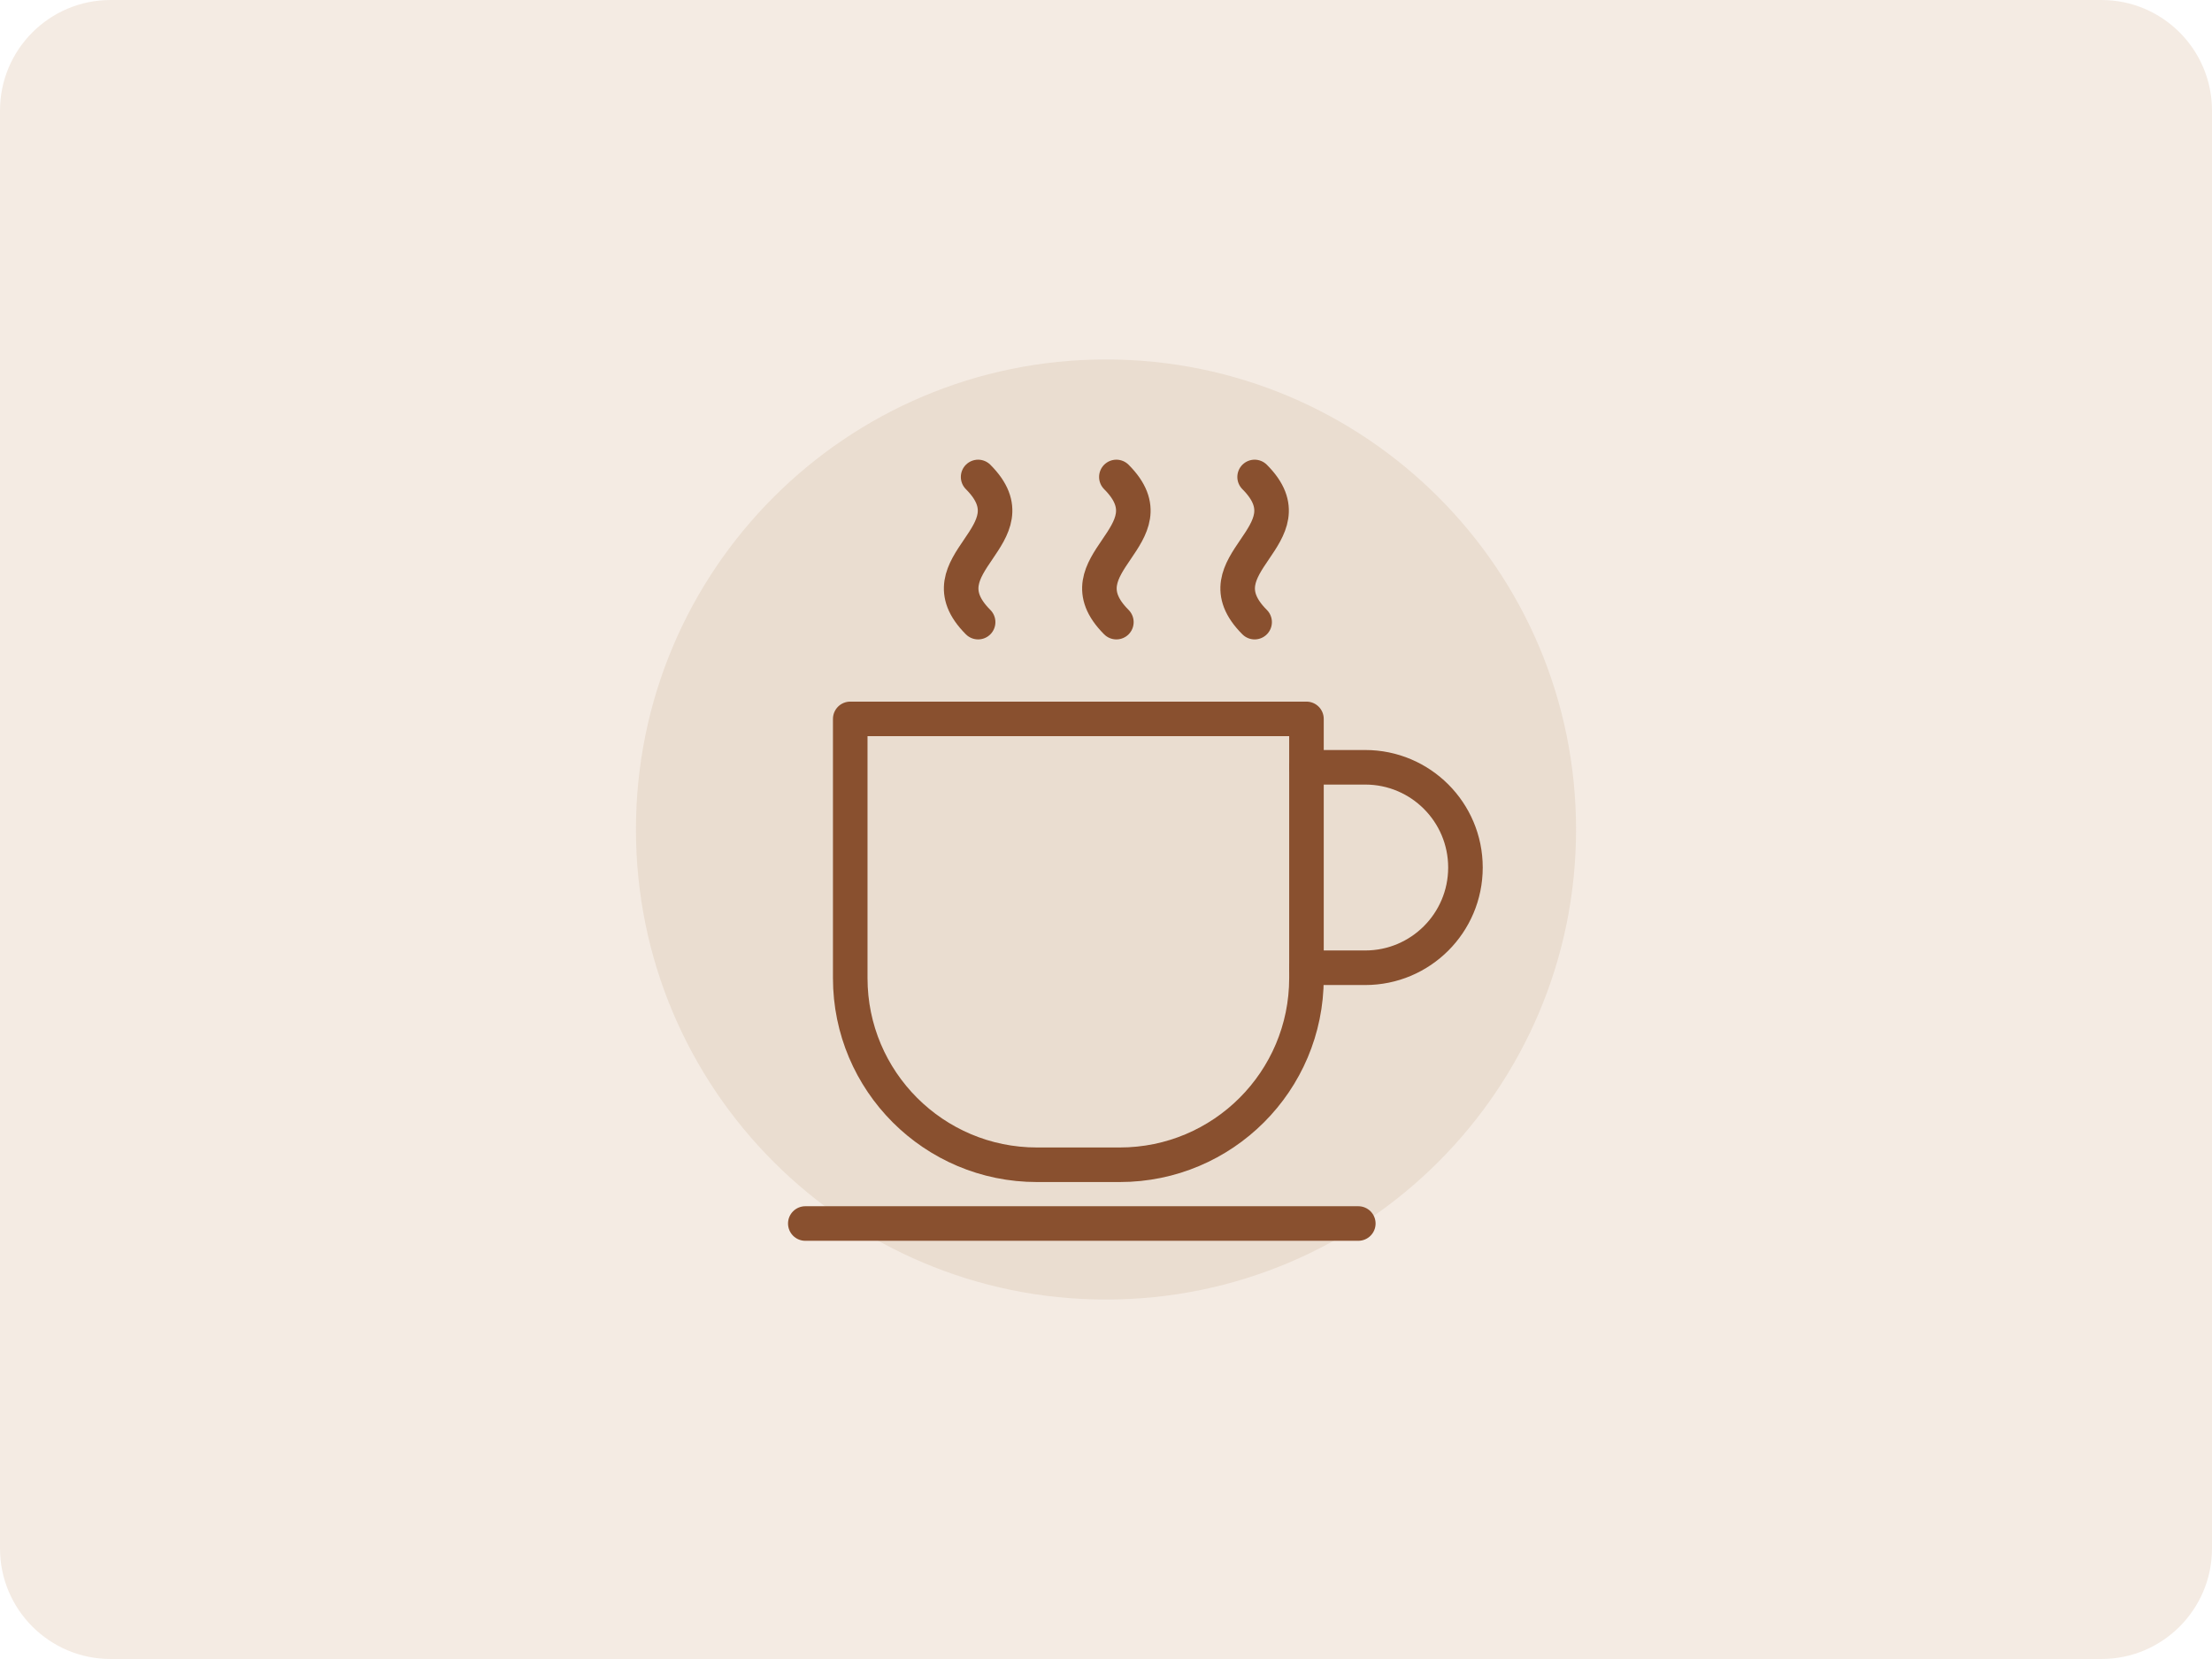
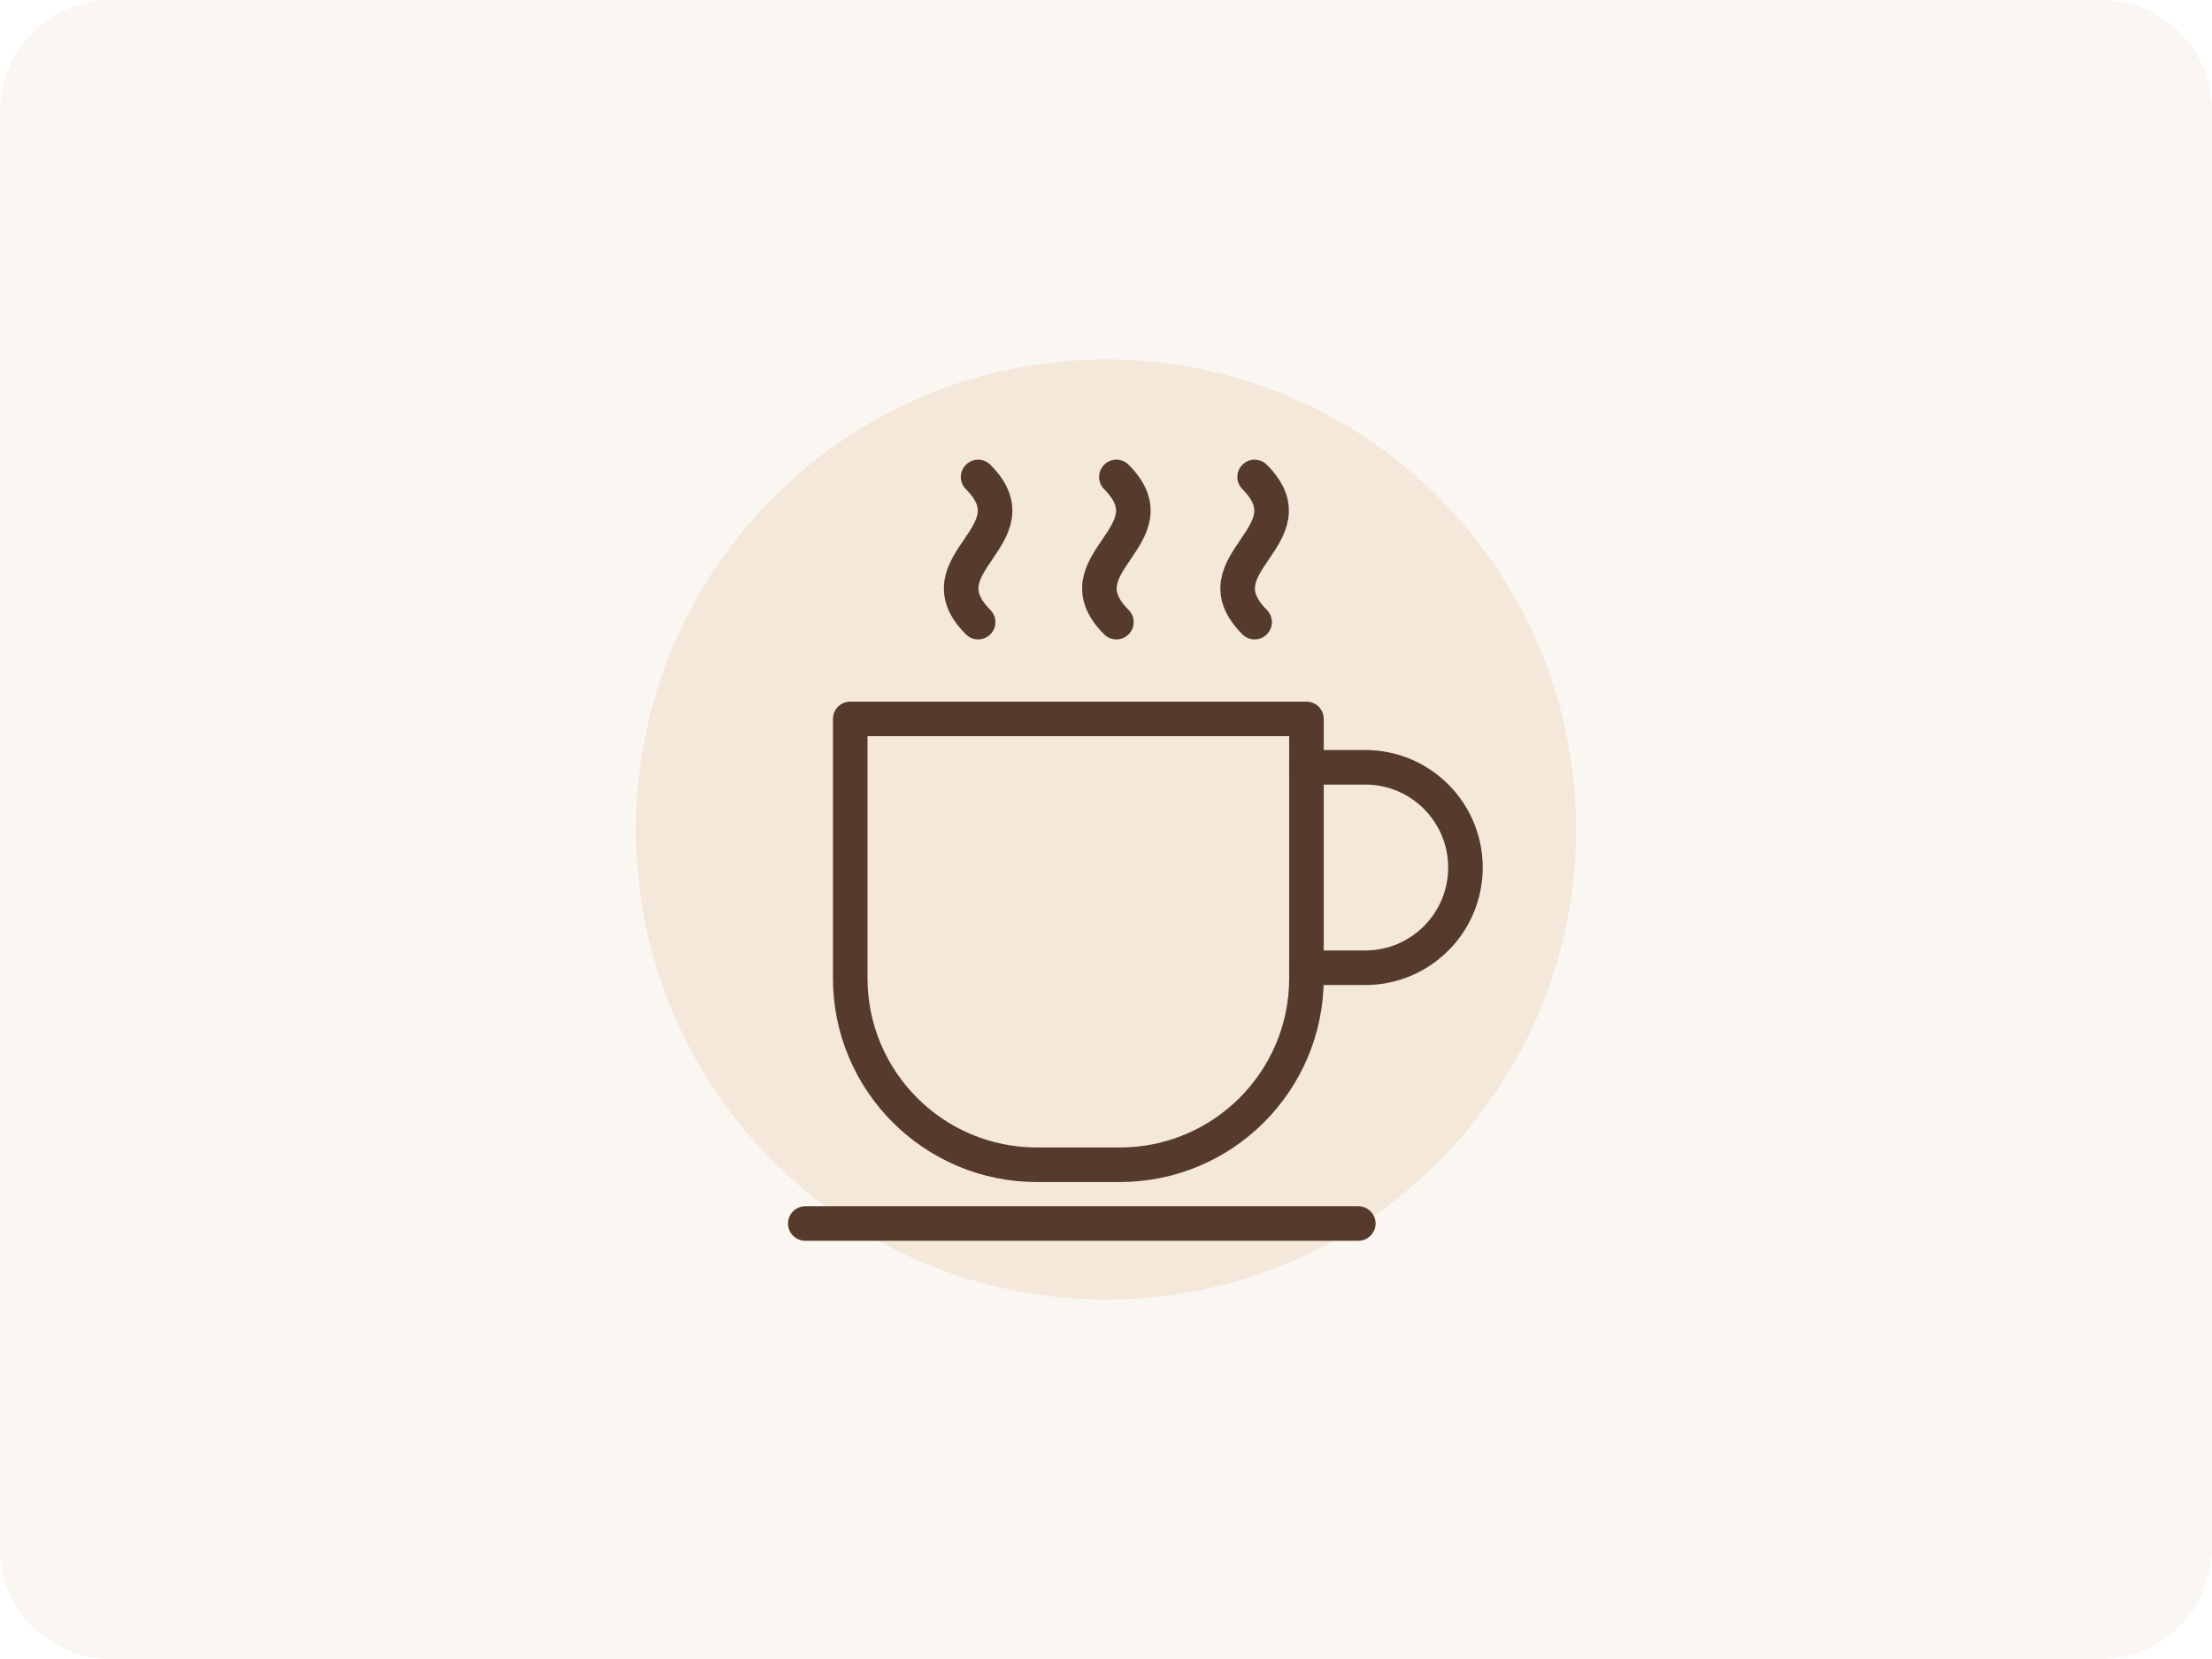
<svg xmlns="http://www.w3.org/2000/svg" viewBox="0 0 640 480" fill="none">
-   <rect width="640" height="480" rx="32" fill="#f4ebe3" />
-   <circle cx="320" cy="240" r="136" fill="#eaddd0" />
-   <g stroke="#89502f" stroke-width="10" stroke-linecap="round" stroke-linejoin="round">
+   <rect width="640" height="480" rx="32" fill="#FAF7F2" />
+   <circle cx="320" cy="240" r="136" fill="#F3E8DA" />
+   <g stroke="#563B2C" stroke-width="10" stroke-linecap="round" stroke-linejoin="round">
    <path d="M246 208h132v75a54 54 0 0 1-54 54h-24a54 54 0 0 1-54-54v-75Z" />
    <path d="M378 222h17a29 29 0 0 1 0 58h-17M233 354h160M283 180c-17-17 17-25 0-42M323 180c-17-17 17-25 0-42M363 180c-17-17 17-25 0-42" />
  </g>
</svg>
